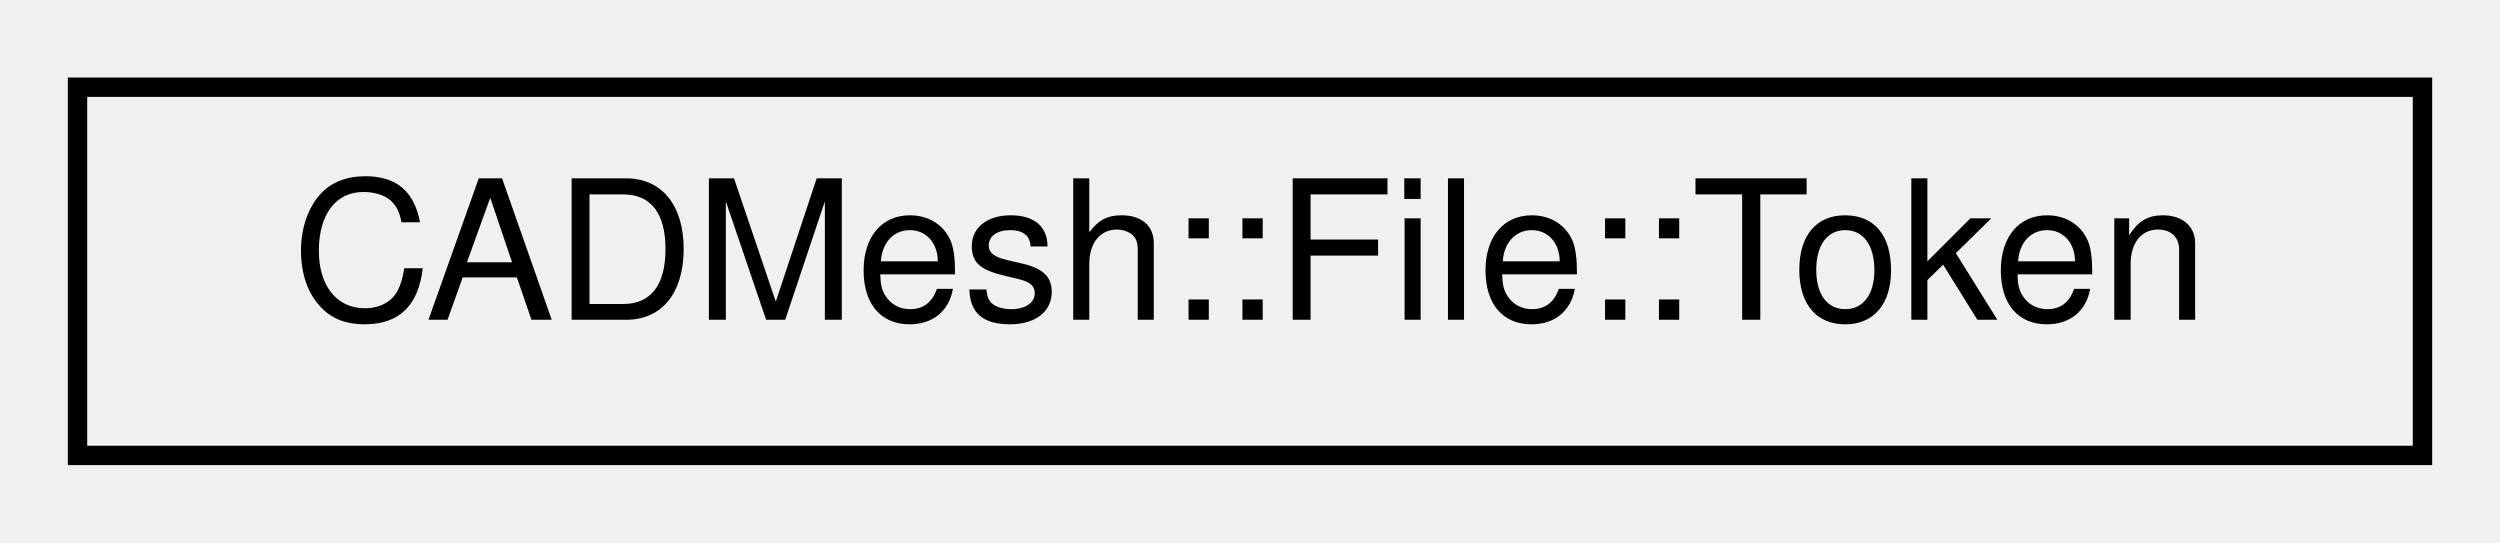
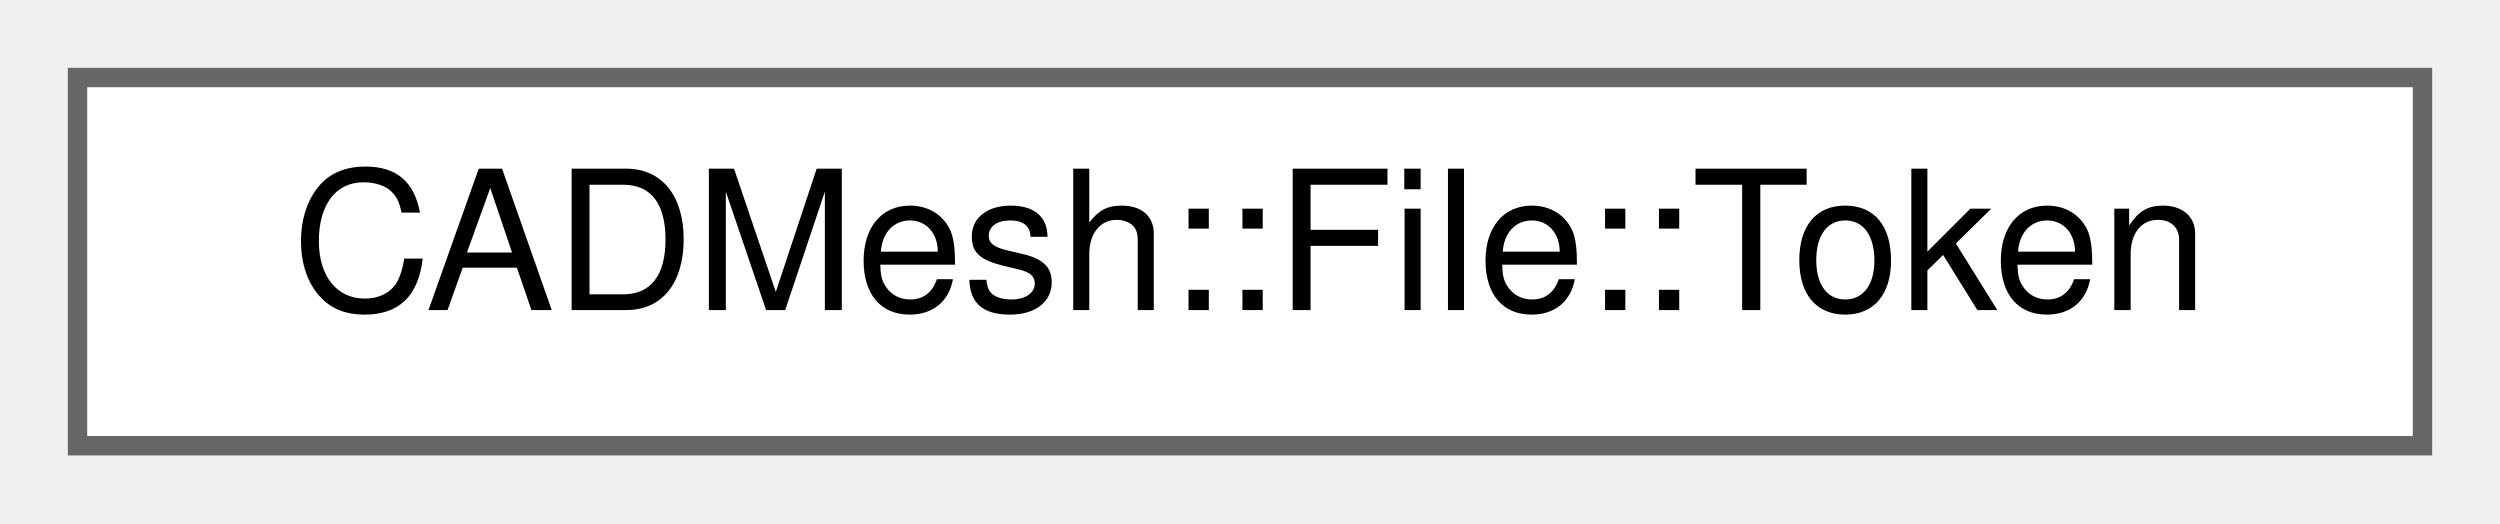
- <svg xmlns="http://www.w3.org/2000/svg" xmlns:xlink="http://www.w3.org/1999/xlink" width="129pt" height="28pt" viewBox="0.00 0.00 129.00 28.00">
-   <g id="graph0" class="graph" transform="scale(1 1) rotate(0) translate(4 24)">
-     <g id="node1" class="node">
-       <g id="a_node1">
+ <svg xmlns="http://www.w3.org/2000/svg" xmlns:xlink="http://www.w3.org/1999/xlink" width="129pt" height="27pt" viewBox="0.00 0.00 129.00 27.00">
+   <g id="graph0" class="graph" transform="scale(1 1) rotate(0) translate(4 23)">
+     <g id="Node000000" class="node">
+       <g id="a_Node000000">
        <a xlink:href="struct_c_a_d_mesh_1_1_file_1_1_token.html" target="_top" xlink:title=" ">
-           <polygon fill="none" stroke="black" points="0,-0.5 0,-19.5 121,-19.5 121,-0.5 0,-0.5" />
-           <text text-anchor="middle" x="60.5" y="-7.5" font-family="Helvetica,sans-Serif" font-size="10.00">CADMesh::File::Token</text>
+           <polygon fill="white" stroke="#666666" points="121,-19 0,-19 0,0 121,0 121,-19" />
+           <text text-anchor="middle" x="60.5" y="-7" font-family="Helvetica,sans-Serif" font-size="10.00">CADMesh::File::Token</text>
        </a>
      </g>
    </g>
  </g>
</svg>
